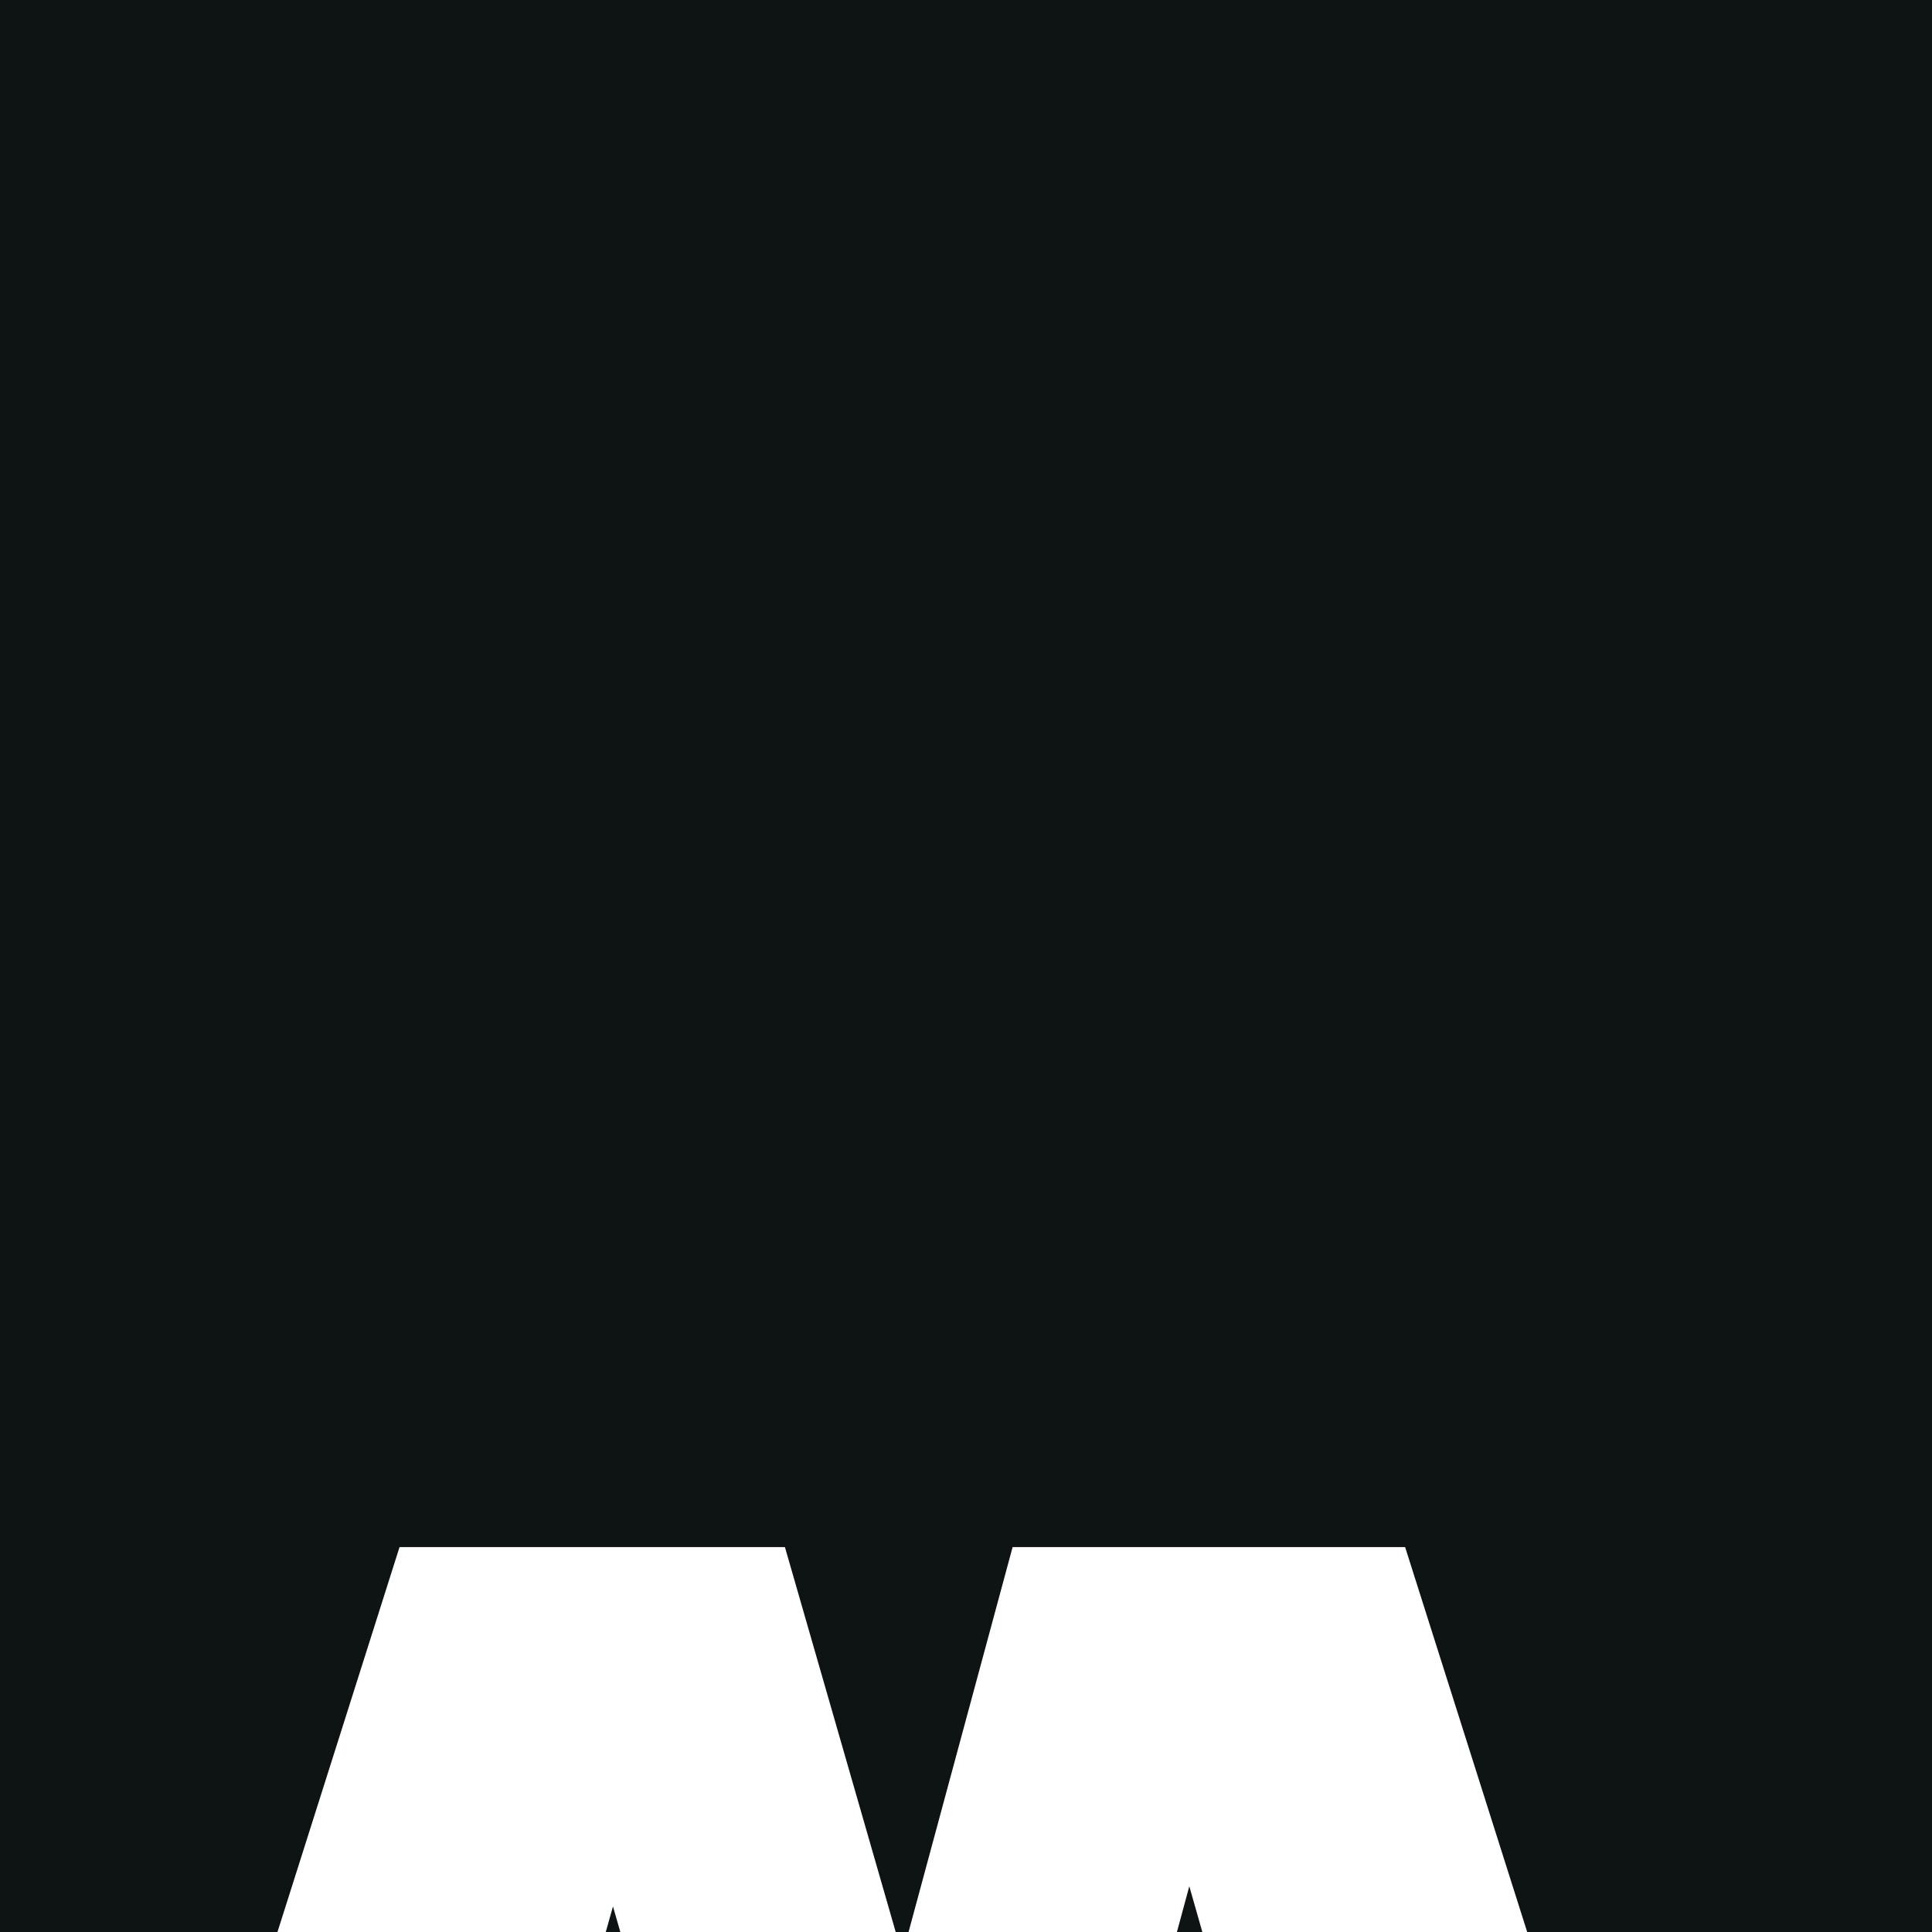
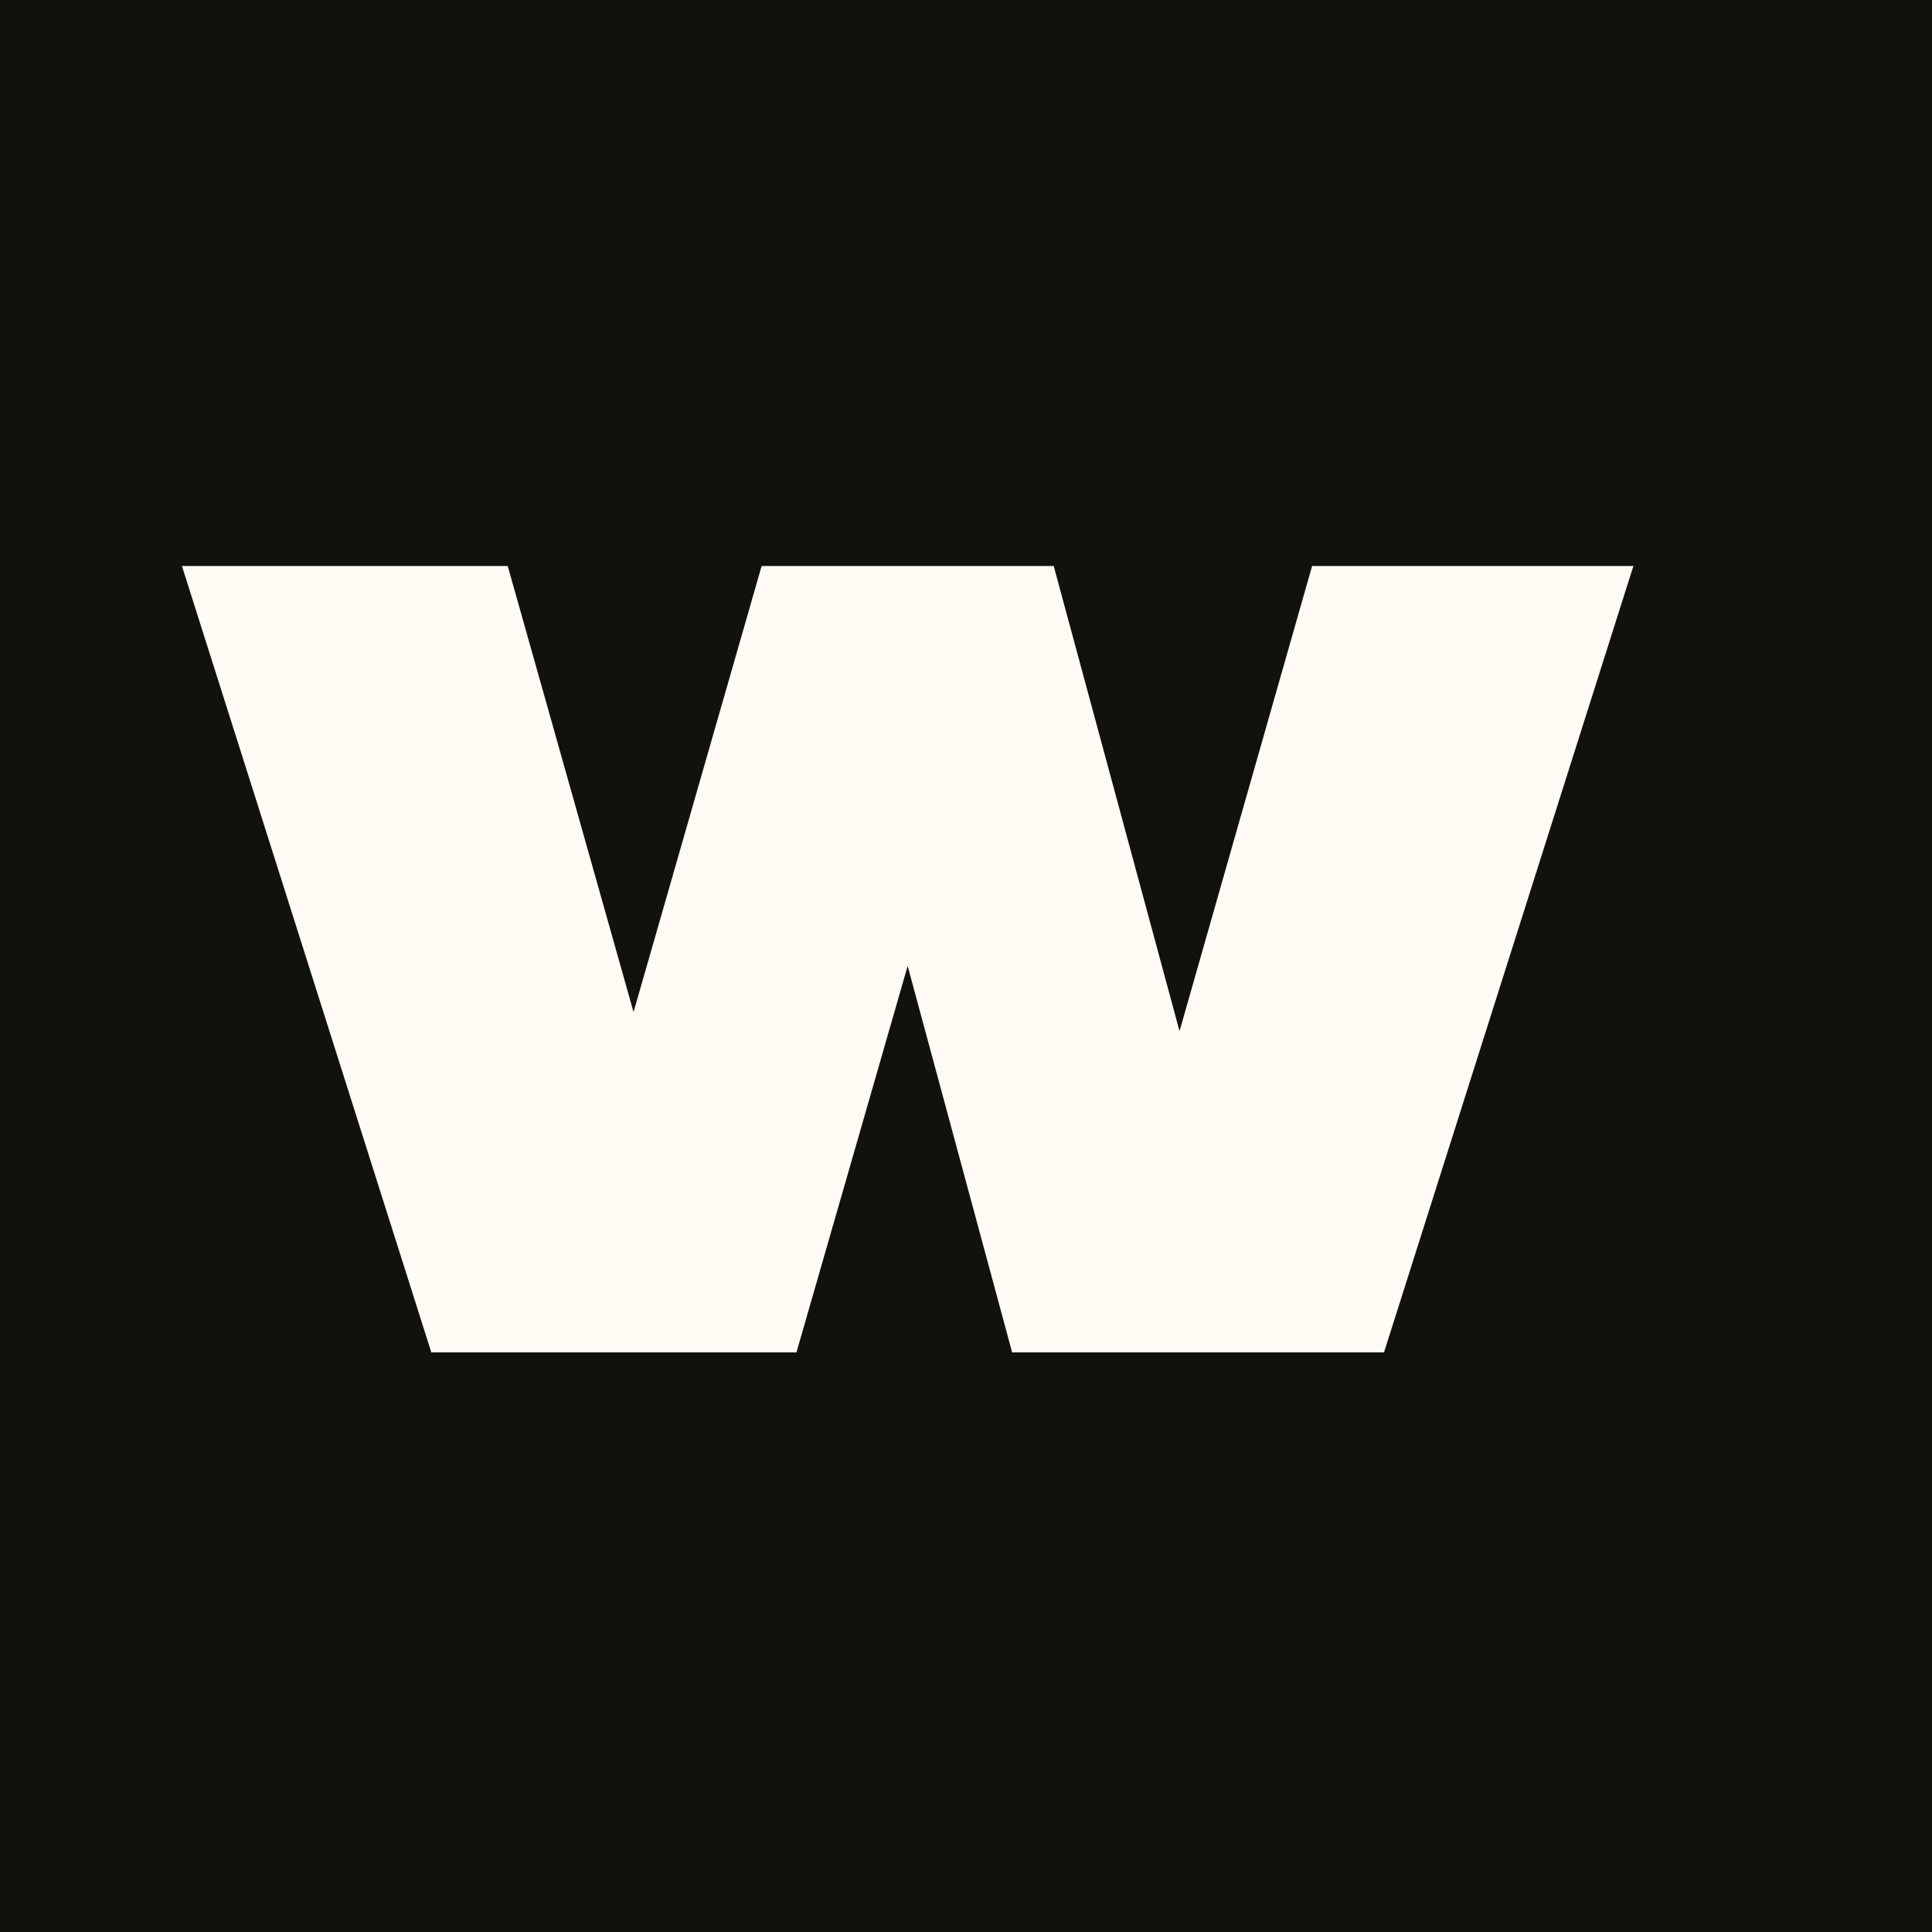
<svg xmlns="http://www.w3.org/2000/svg" width="512" height="512" viewBox="0 0 512 512">
-   <rect width="512" height="512" fill="#0e1414" />
-   <g transform="translate(38, 410) scale(0.19, -0.19)" fill="#ffffff">
-     <path d="M 357.266 0 L -9.922 -1157.797 L 469.734 -1157.797 L 654.984 -501.156 L 843.547 -1157.797 L 1273.578 -1157.797 L 1458.828 -473.047 L 1654 -1157.797 L 2127.047 -1157.797 L 1759.859 0 L 1212.375 0 L 1058.562 -568.969 L 894.812 0 Z" />
+   <rect width="512" height="512" fill="#11120D" />
+   <g transform="translate(50, 150) scale(0.18)" fill="#FFFAF4">
+     <path d="M 357.266 1157.797 L -9.922 0 L 469.734 0 L 654.984 656.641 L 843.547 0 L 1273.578 0 L 1458.828 684.75 L 1654 0 L 2127.047 0 L 1759.859 1157.797 L 1212.375 1157.797 L 1058.562 588.828 L 894.812 1157.797 Z" />
  </g>
</svg>
